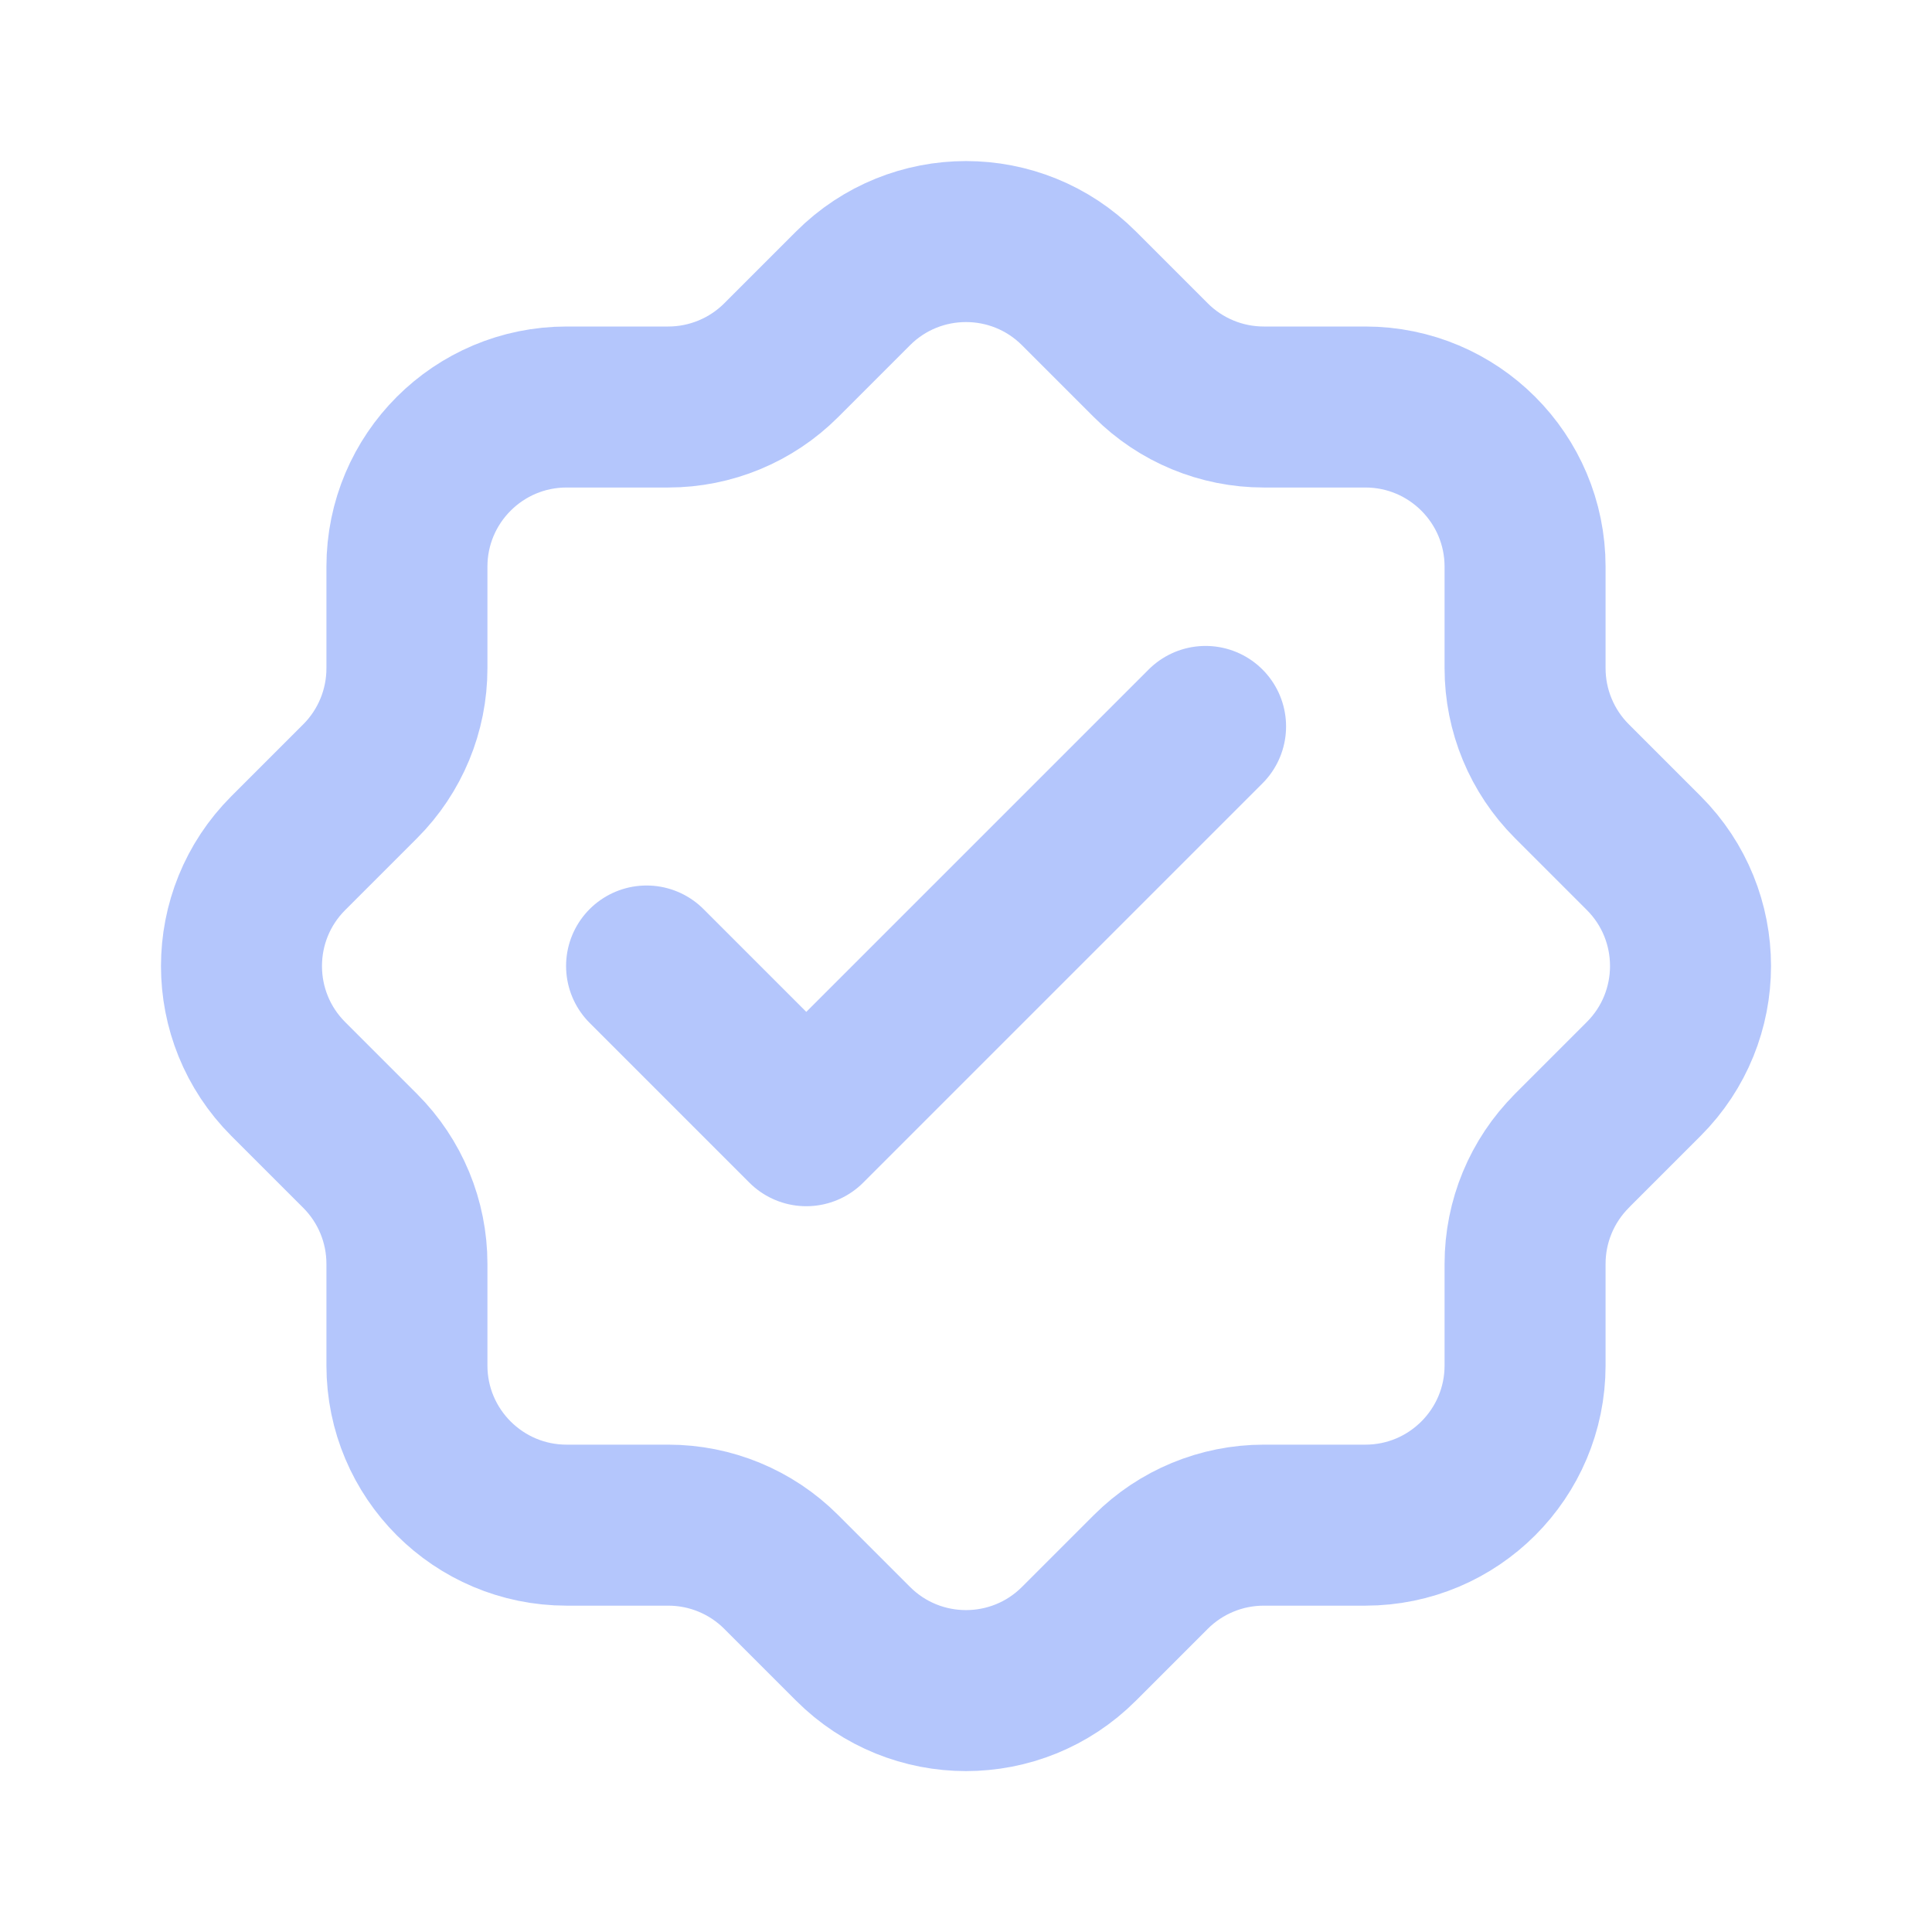
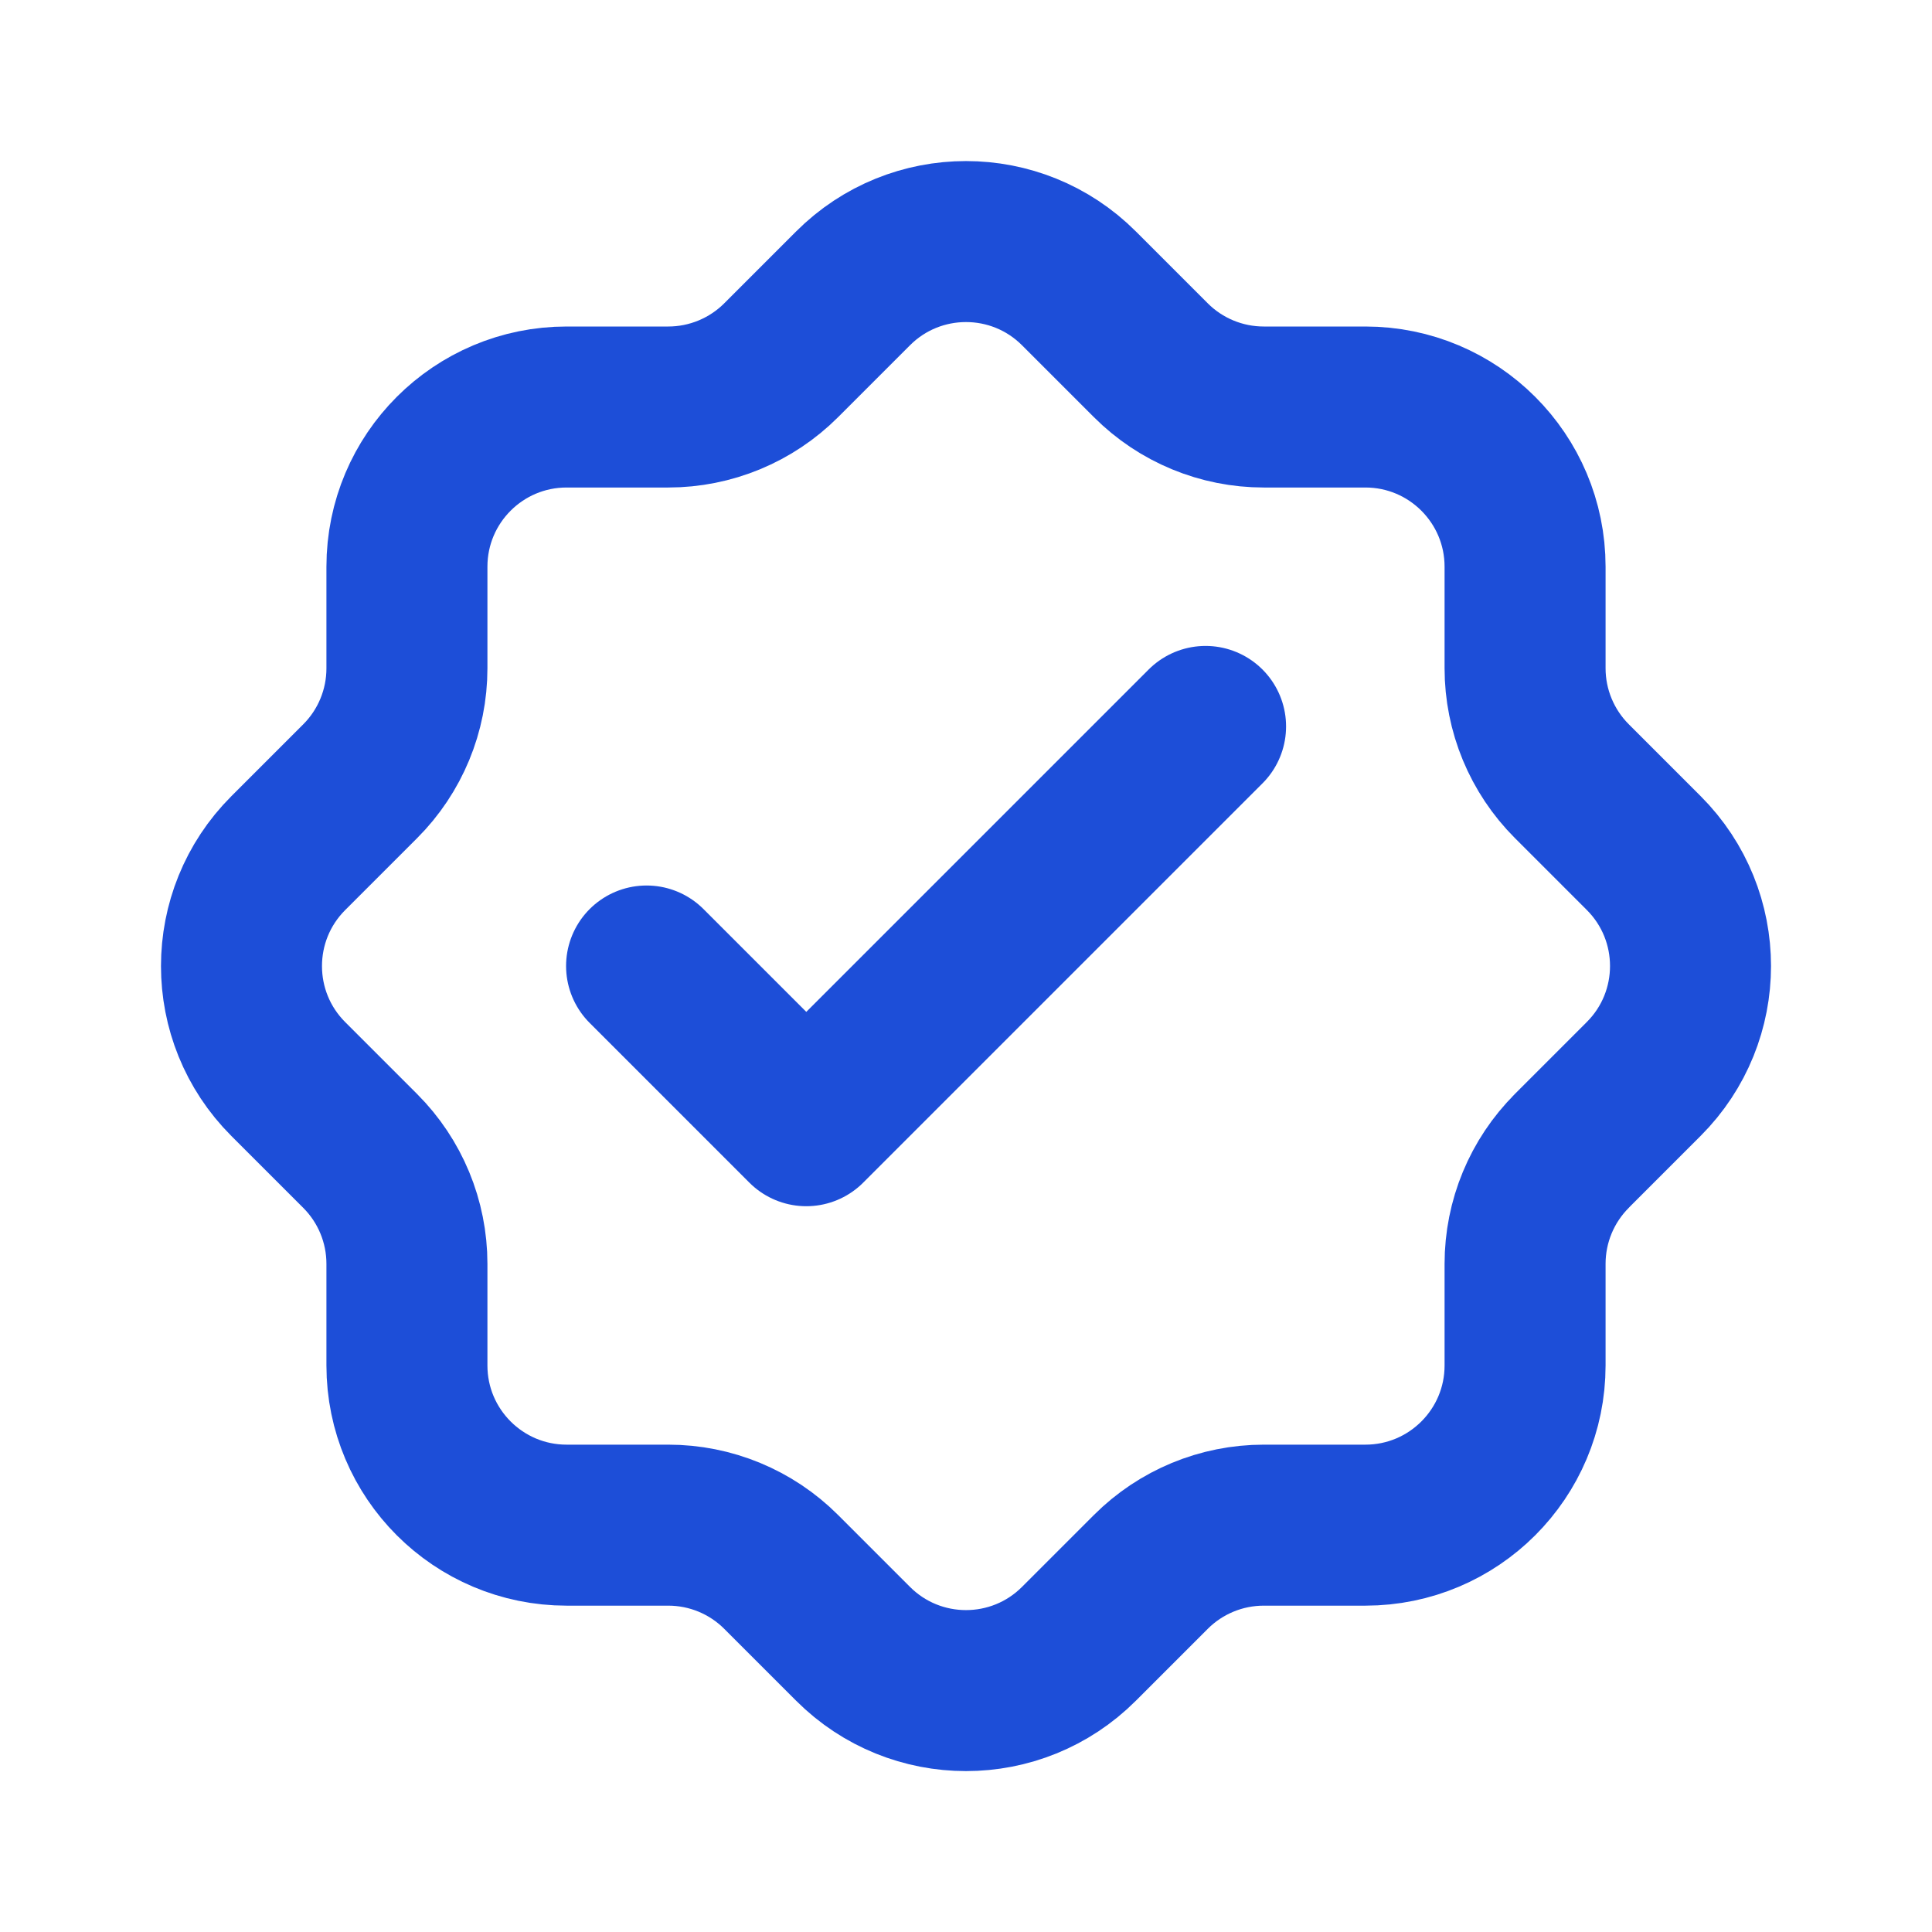
<svg xmlns="http://www.w3.org/2000/svg" aria-hidden="true" width="24" height="24" fill="none" viewBox="0 0 24 24">
-   <path stroke="rgb(180, 198, 252)" stroke-linecap="round" stroke-linejoin="round" stroke-width="2" d="m8.032 12 1.984 1.984 4.96-4.96m4.55 5.272.893-.893a1.984 1.984 0 0 0 0-2.806l-.893-.893a1.984 1.984 0 0 1-.581-1.403V7.04a1.984 1.984 0 0 0-1.984-1.984h-1.262a1.983 1.983 0 0 1-1.403-.581l-.893-.893a1.984 1.984 0 0 0-2.806 0l-.893.893a1.984 1.984 0 0 1-1.403.581H7.04A1.984 1.984 0 0 0 5.055 7.04v1.262c0 .527-.209 1.031-.581 1.403l-.893.893a1.984 1.984 0 0 0 0 2.806l.893.893c.372.372.581.876.581 1.403v1.262a1.984 1.984 0 0 0 1.984 1.984h1.262c.527 0 1.031.209 1.403.581l.893.893a1.984 1.984 0 0 0 2.806 0l.893-.893a1.985 1.985 0 0 1 1.403-.581h1.262a1.984 1.984 0 0 0 1.984-1.984V15.7c0-.527.209-1.031.581-1.403Z" />
+   <path stroke="rgb(29, 78, 216)" stroke-linecap="round" stroke-linejoin="round" stroke-width="2" d="m8.032 12 1.984 1.984 4.96-4.96m4.55 5.272.893-.893a1.984 1.984 0 0 0 0-2.806l-.893-.893a1.984 1.984 0 0 1-.581-1.403V7.04a1.984 1.984 0 0 0-1.984-1.984h-1.262a1.983 1.983 0 0 1-1.403-.581l-.893-.893a1.984 1.984 0 0 0-2.806 0l-.893.893a1.984 1.984 0 0 1-1.403.581H7.04A1.984 1.984 0 0 0 5.055 7.04v1.262c0 .527-.209 1.031-.581 1.403l-.893.893a1.984 1.984 0 0 0 0 2.806l.893.893c.372.372.581.876.581 1.403v1.262a1.984 1.984 0 0 0 1.984 1.984h1.262c.527 0 1.031.209 1.403.581l.893.893a1.984 1.984 0 0 0 2.806 0l.893-.893a1.985 1.985 0 0 1 1.403-.581h1.262a1.984 1.984 0 0 0 1.984-1.984V15.7c0-.527.209-1.031.581-1.403Z" />
</svg>
